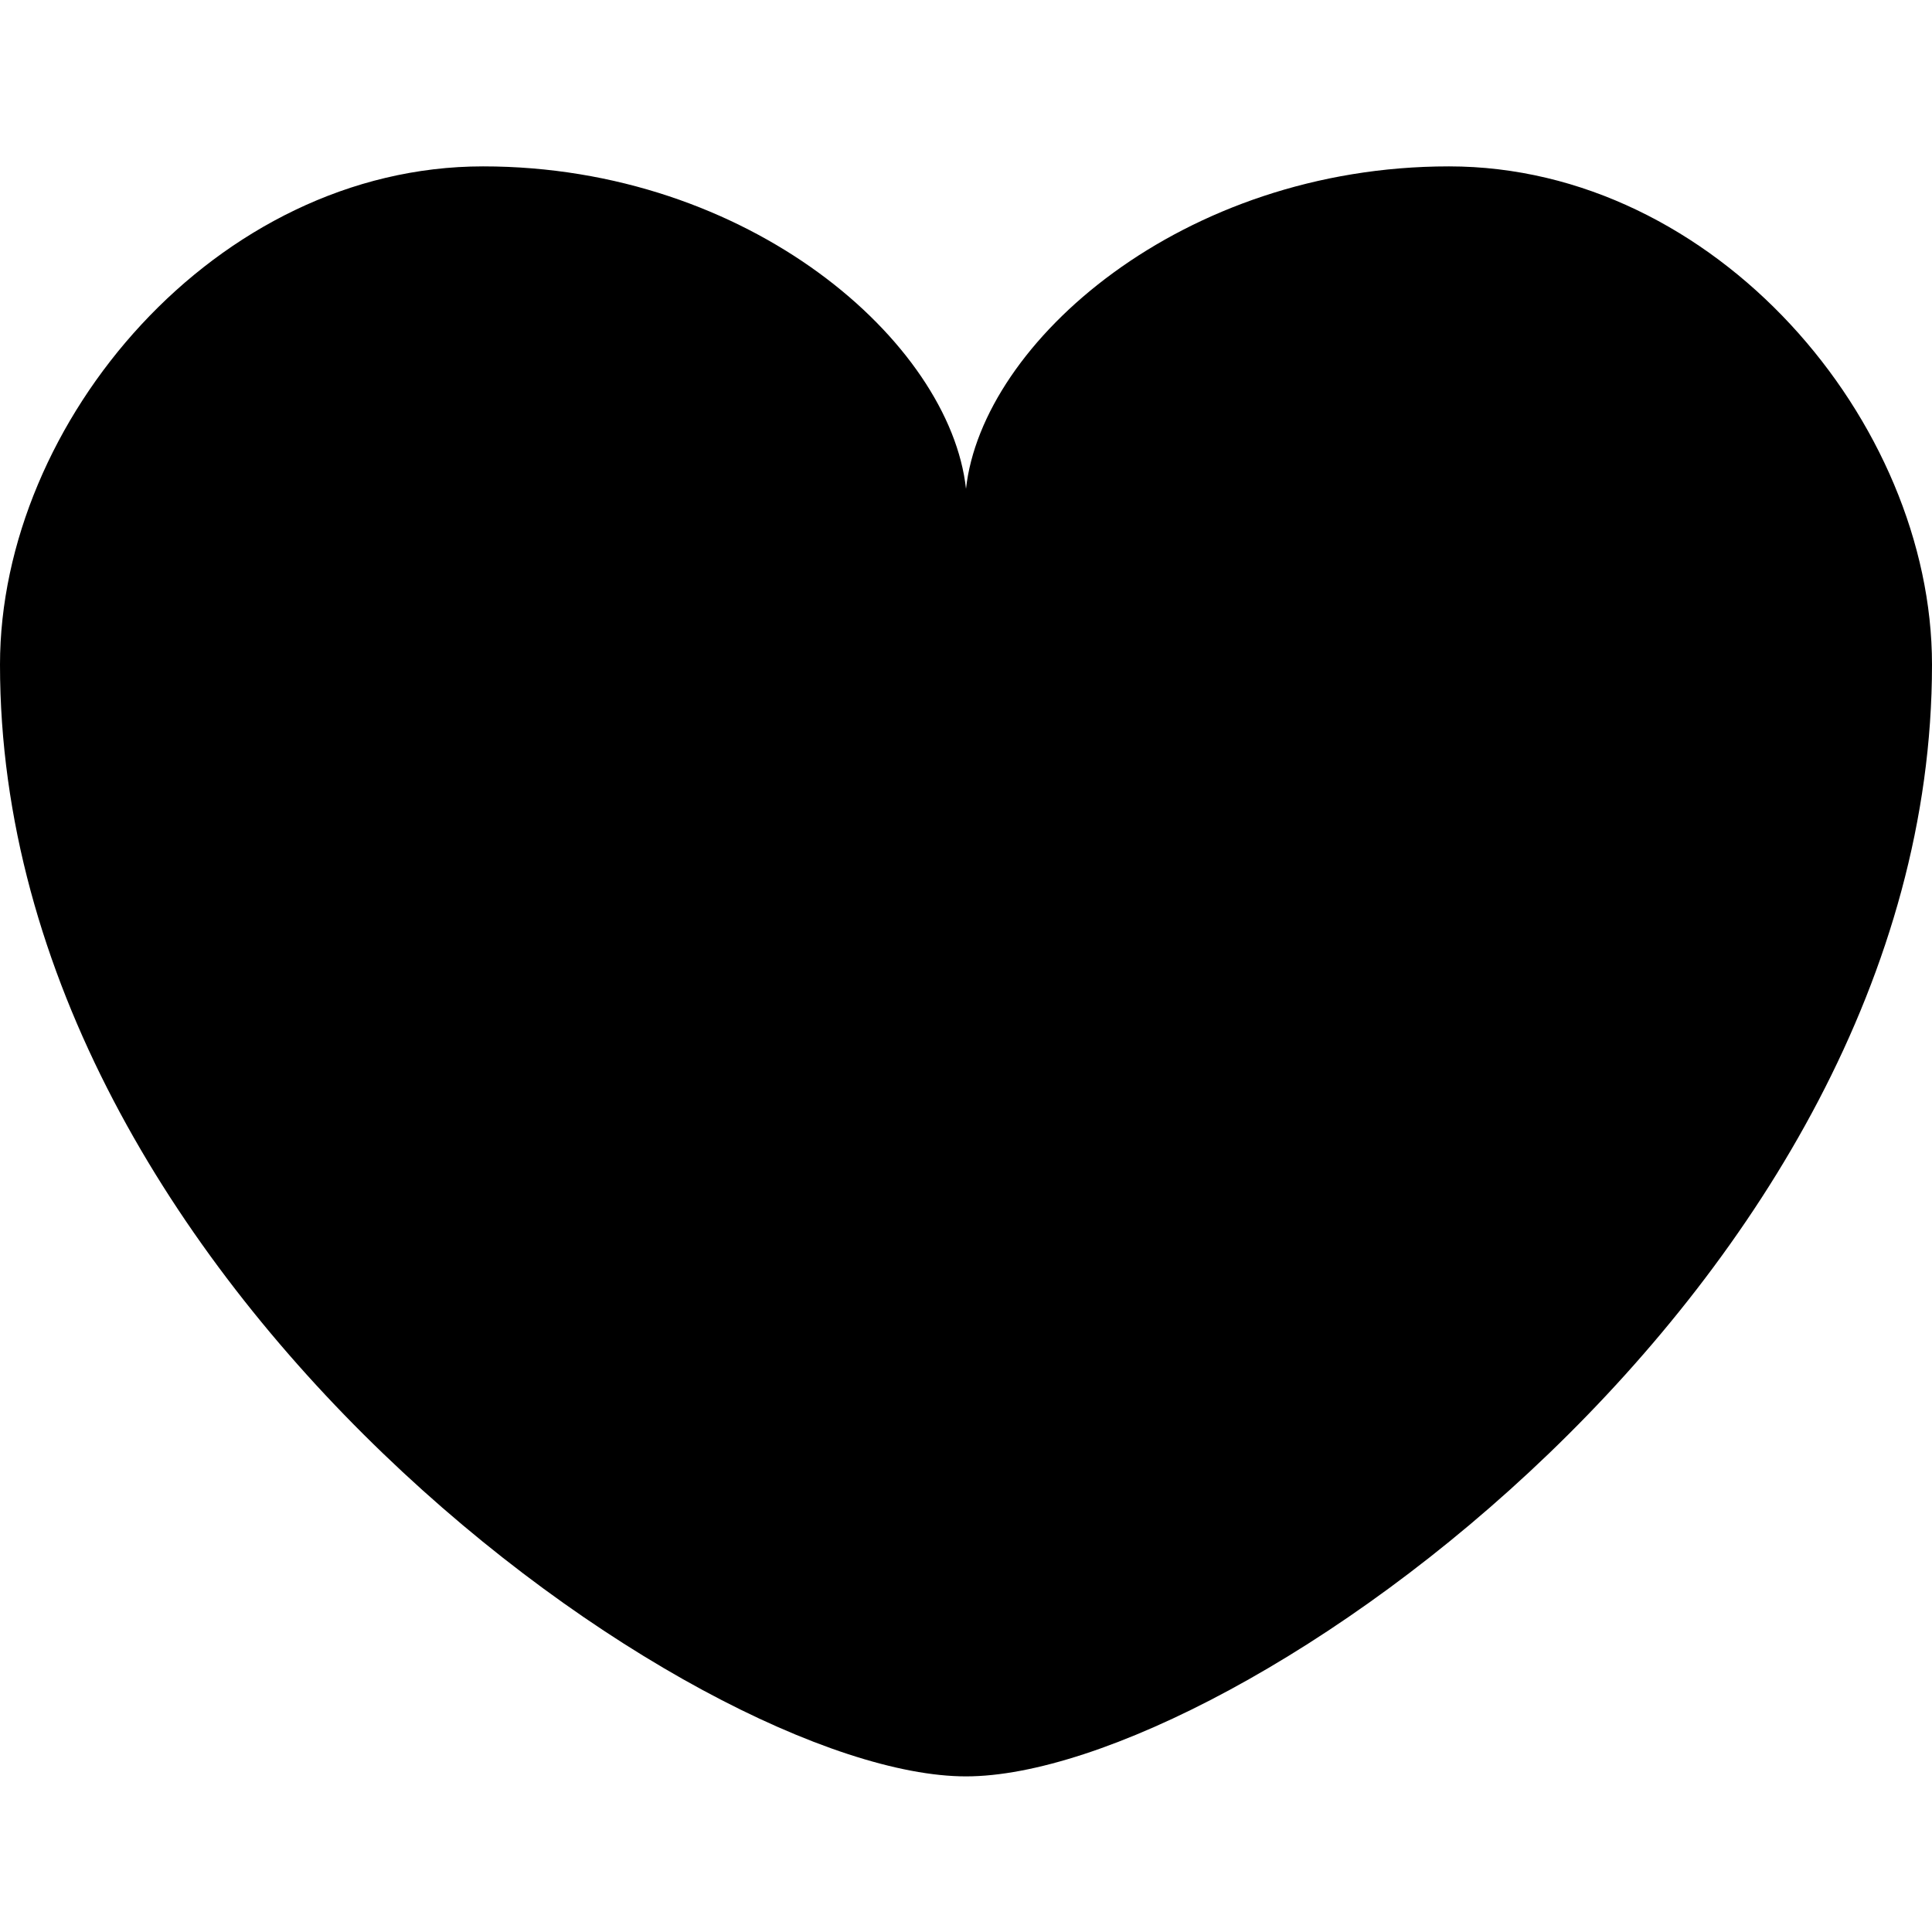
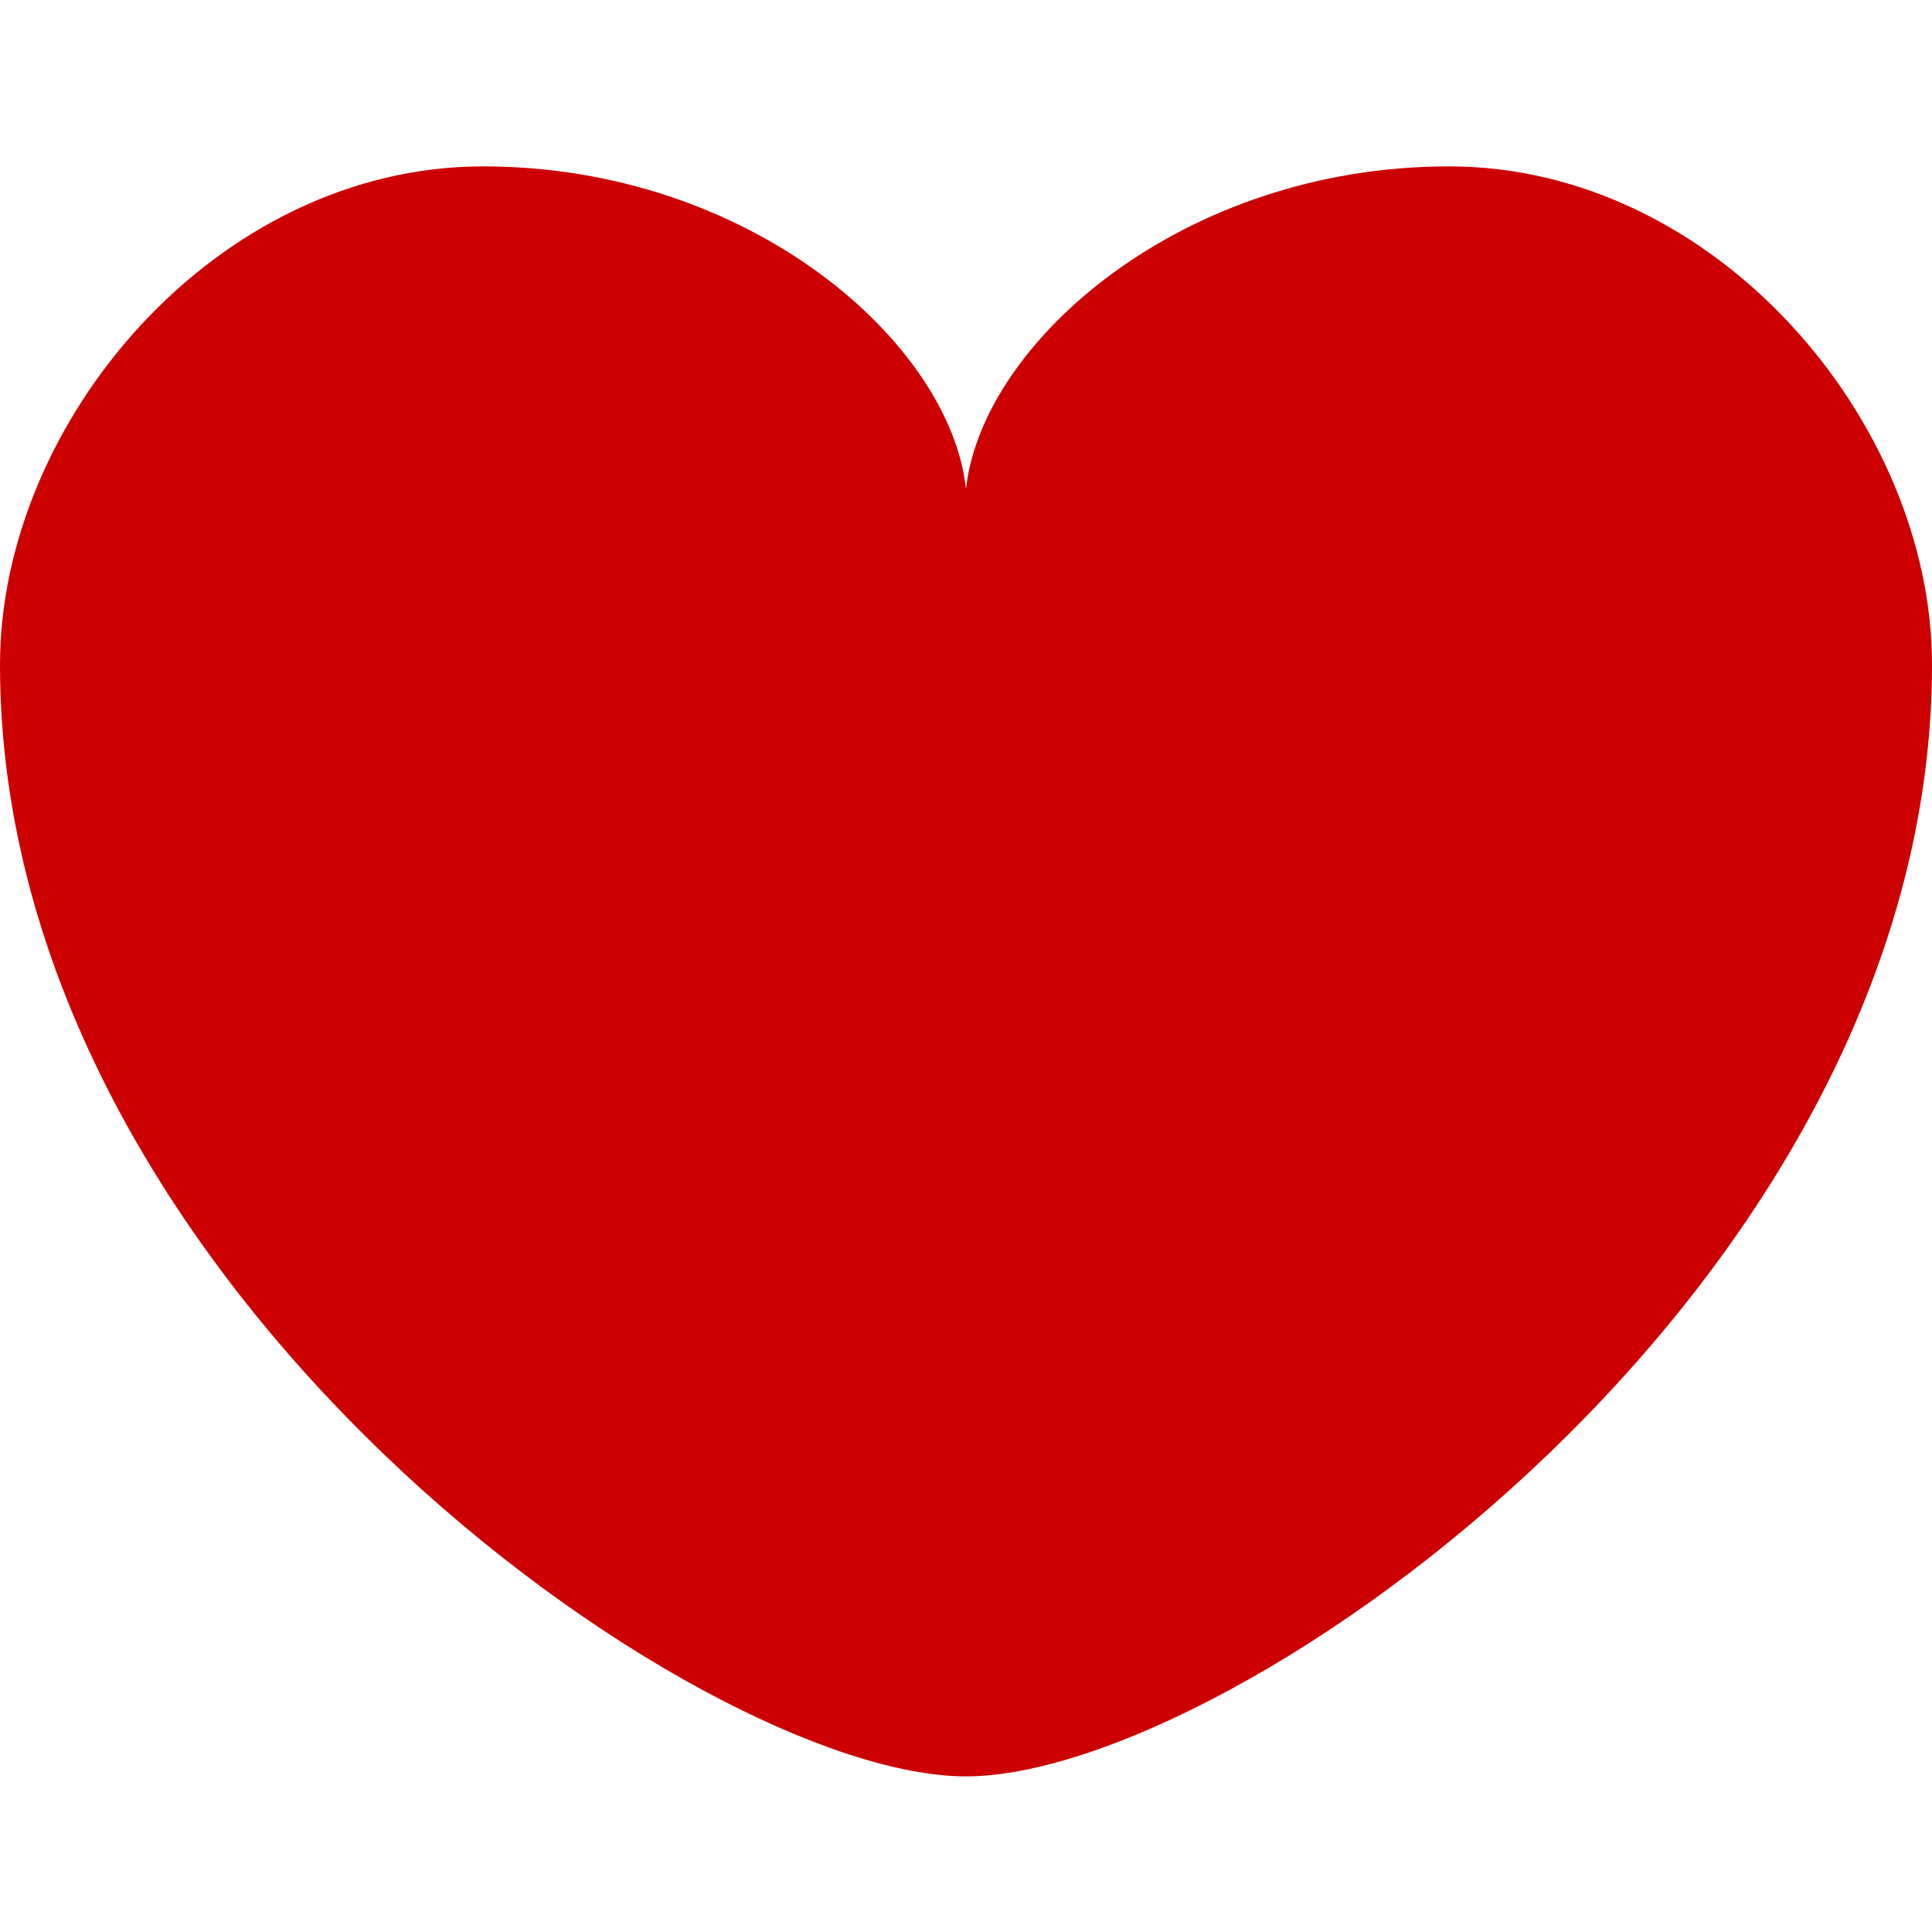
- <svg xmlns="http://www.w3.org/2000/svg" version="1.1" x="0px" y="0px" width="60px" height="60px" viewBox="0 0 60 60" enable-background="new 0 0 60 60" xml:space="preserve">
-   <g id="Layer_1">
- </g>
-   <g id="health">
-     <path d="M30,55.167c-8.284,0-30-15.24-30-34.526C0,13.1,6.716,5.167,15,5.167s14.5,5.462,15,10.013   c0.5-4.551,6.716-10.013,15-10.013S60,13.1,60,20.641C60,39.927,38.284,55.167,30,55.167z" />
-   </g>
+ <svg xmlns="http://www.w3.org/2000/svg" version="1.1" id="health_color" x="0px" y="0px" width="60px" height="60px" viewBox="0 0 60 60" enable-background="new 0 0 60 60" xml:space="preserve">
+   <path fill="#CC0000" d="M30,55.167c-8.284,0-30-15.24-30-34.526C0,13.1,6.716,5.167,15,5.167s14.5,5.462,15,10.013  c0.5-4.551,6.716-10.013,15-10.013S60,13.1,60,20.641C60,39.927,38.284,55.167,30,55.167z" />
</svg>
